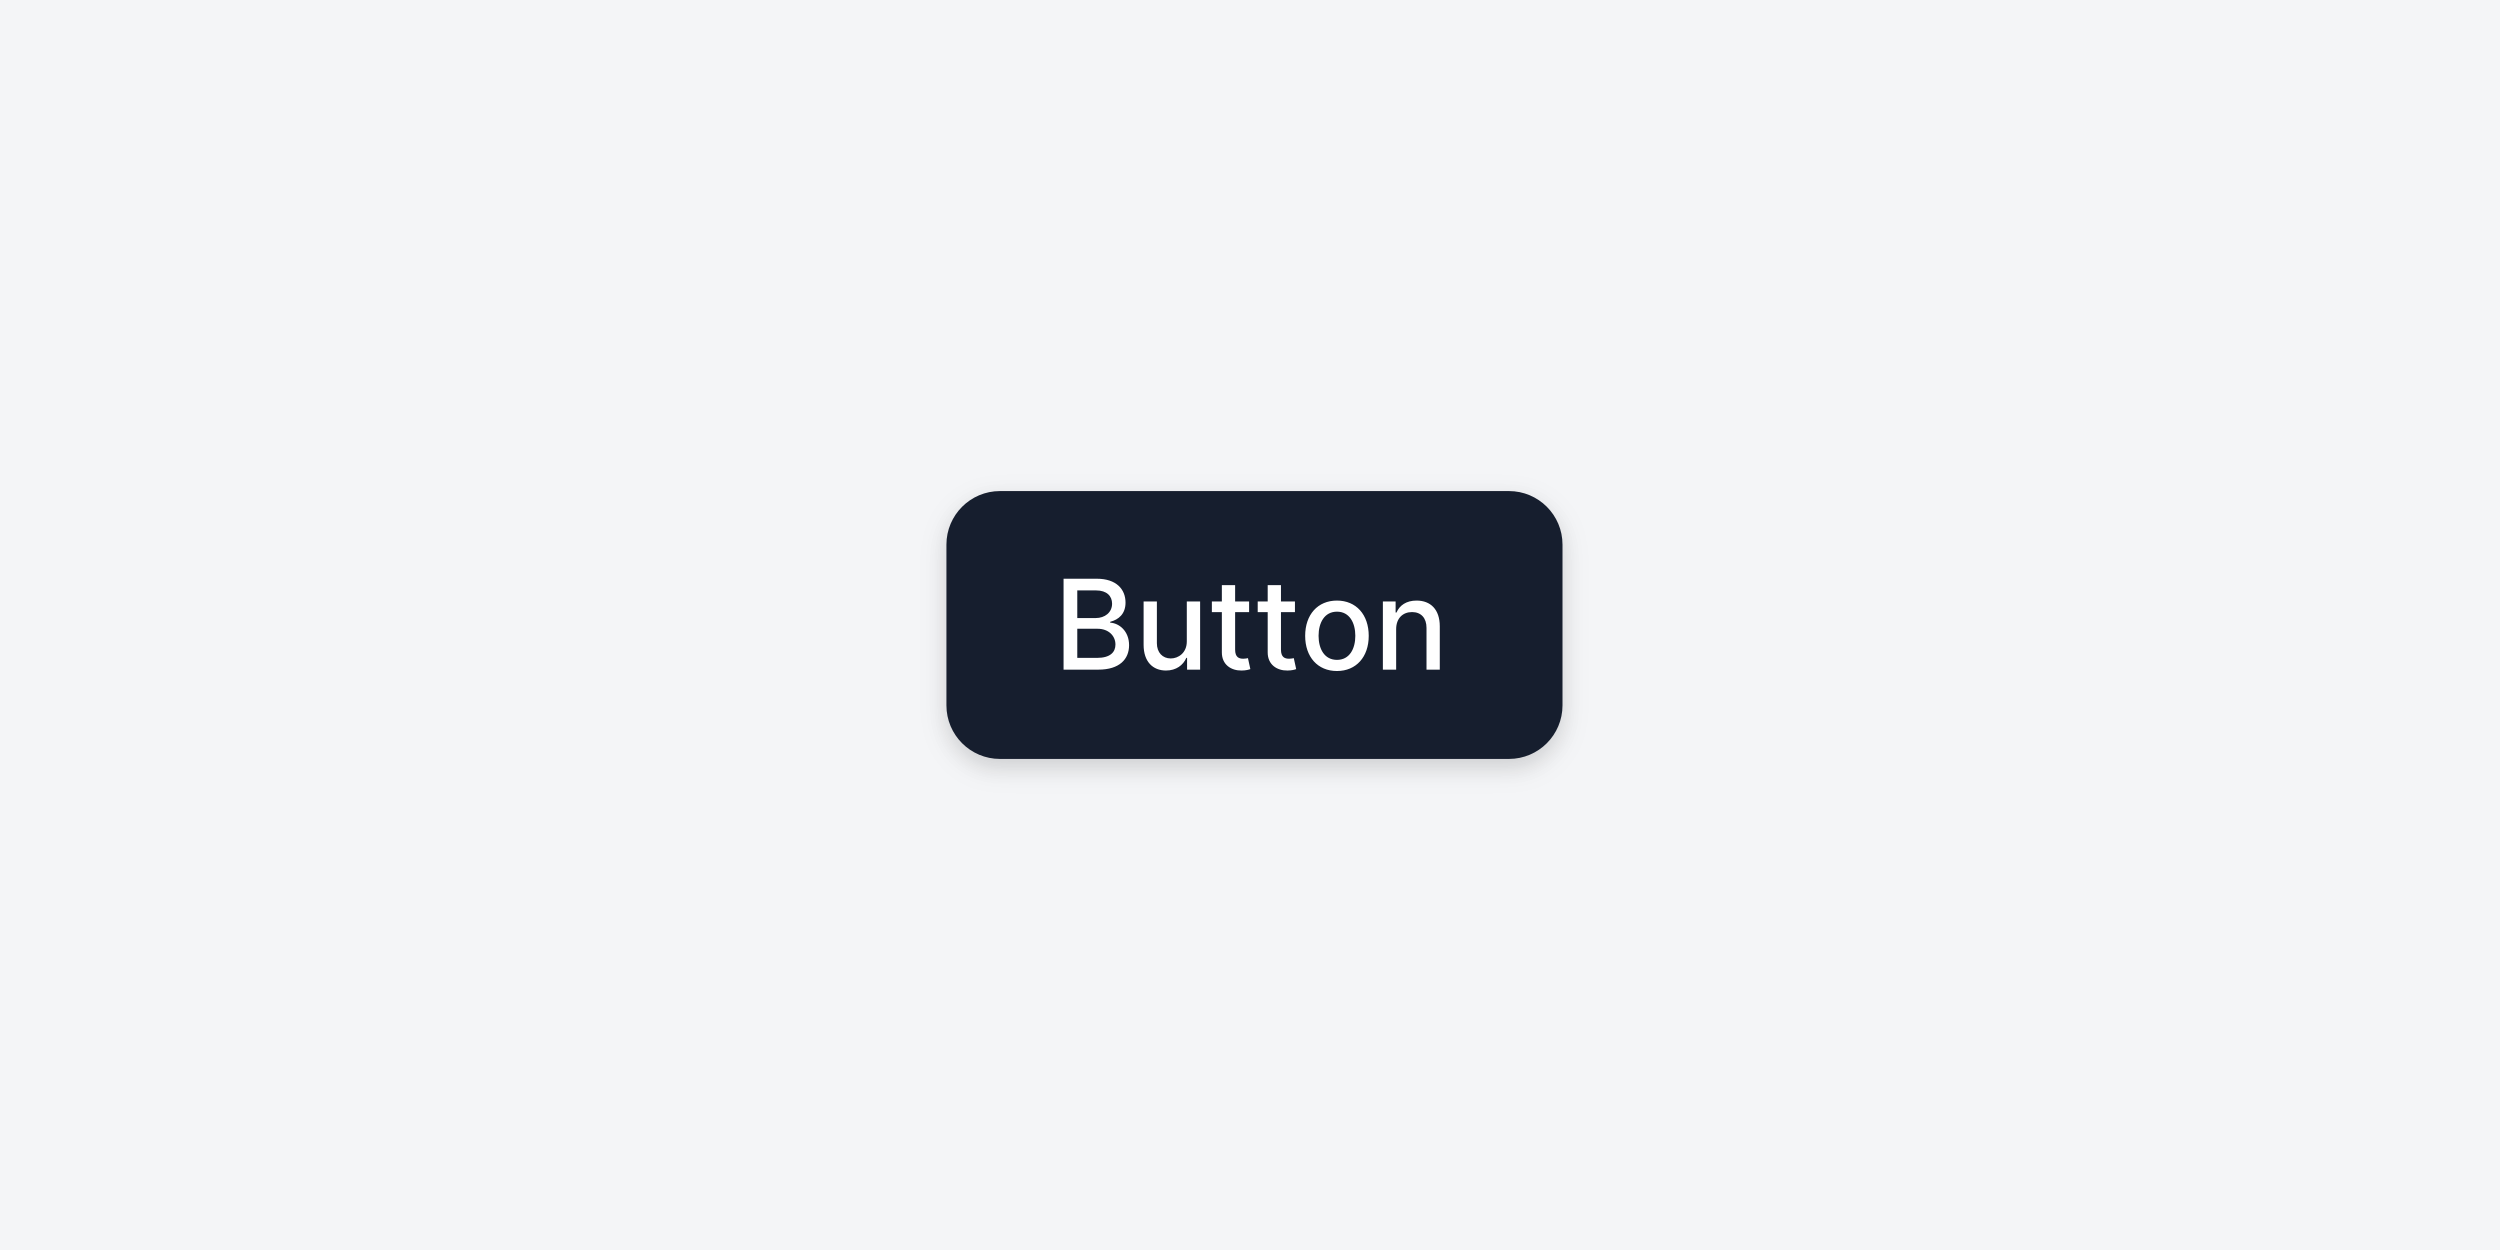
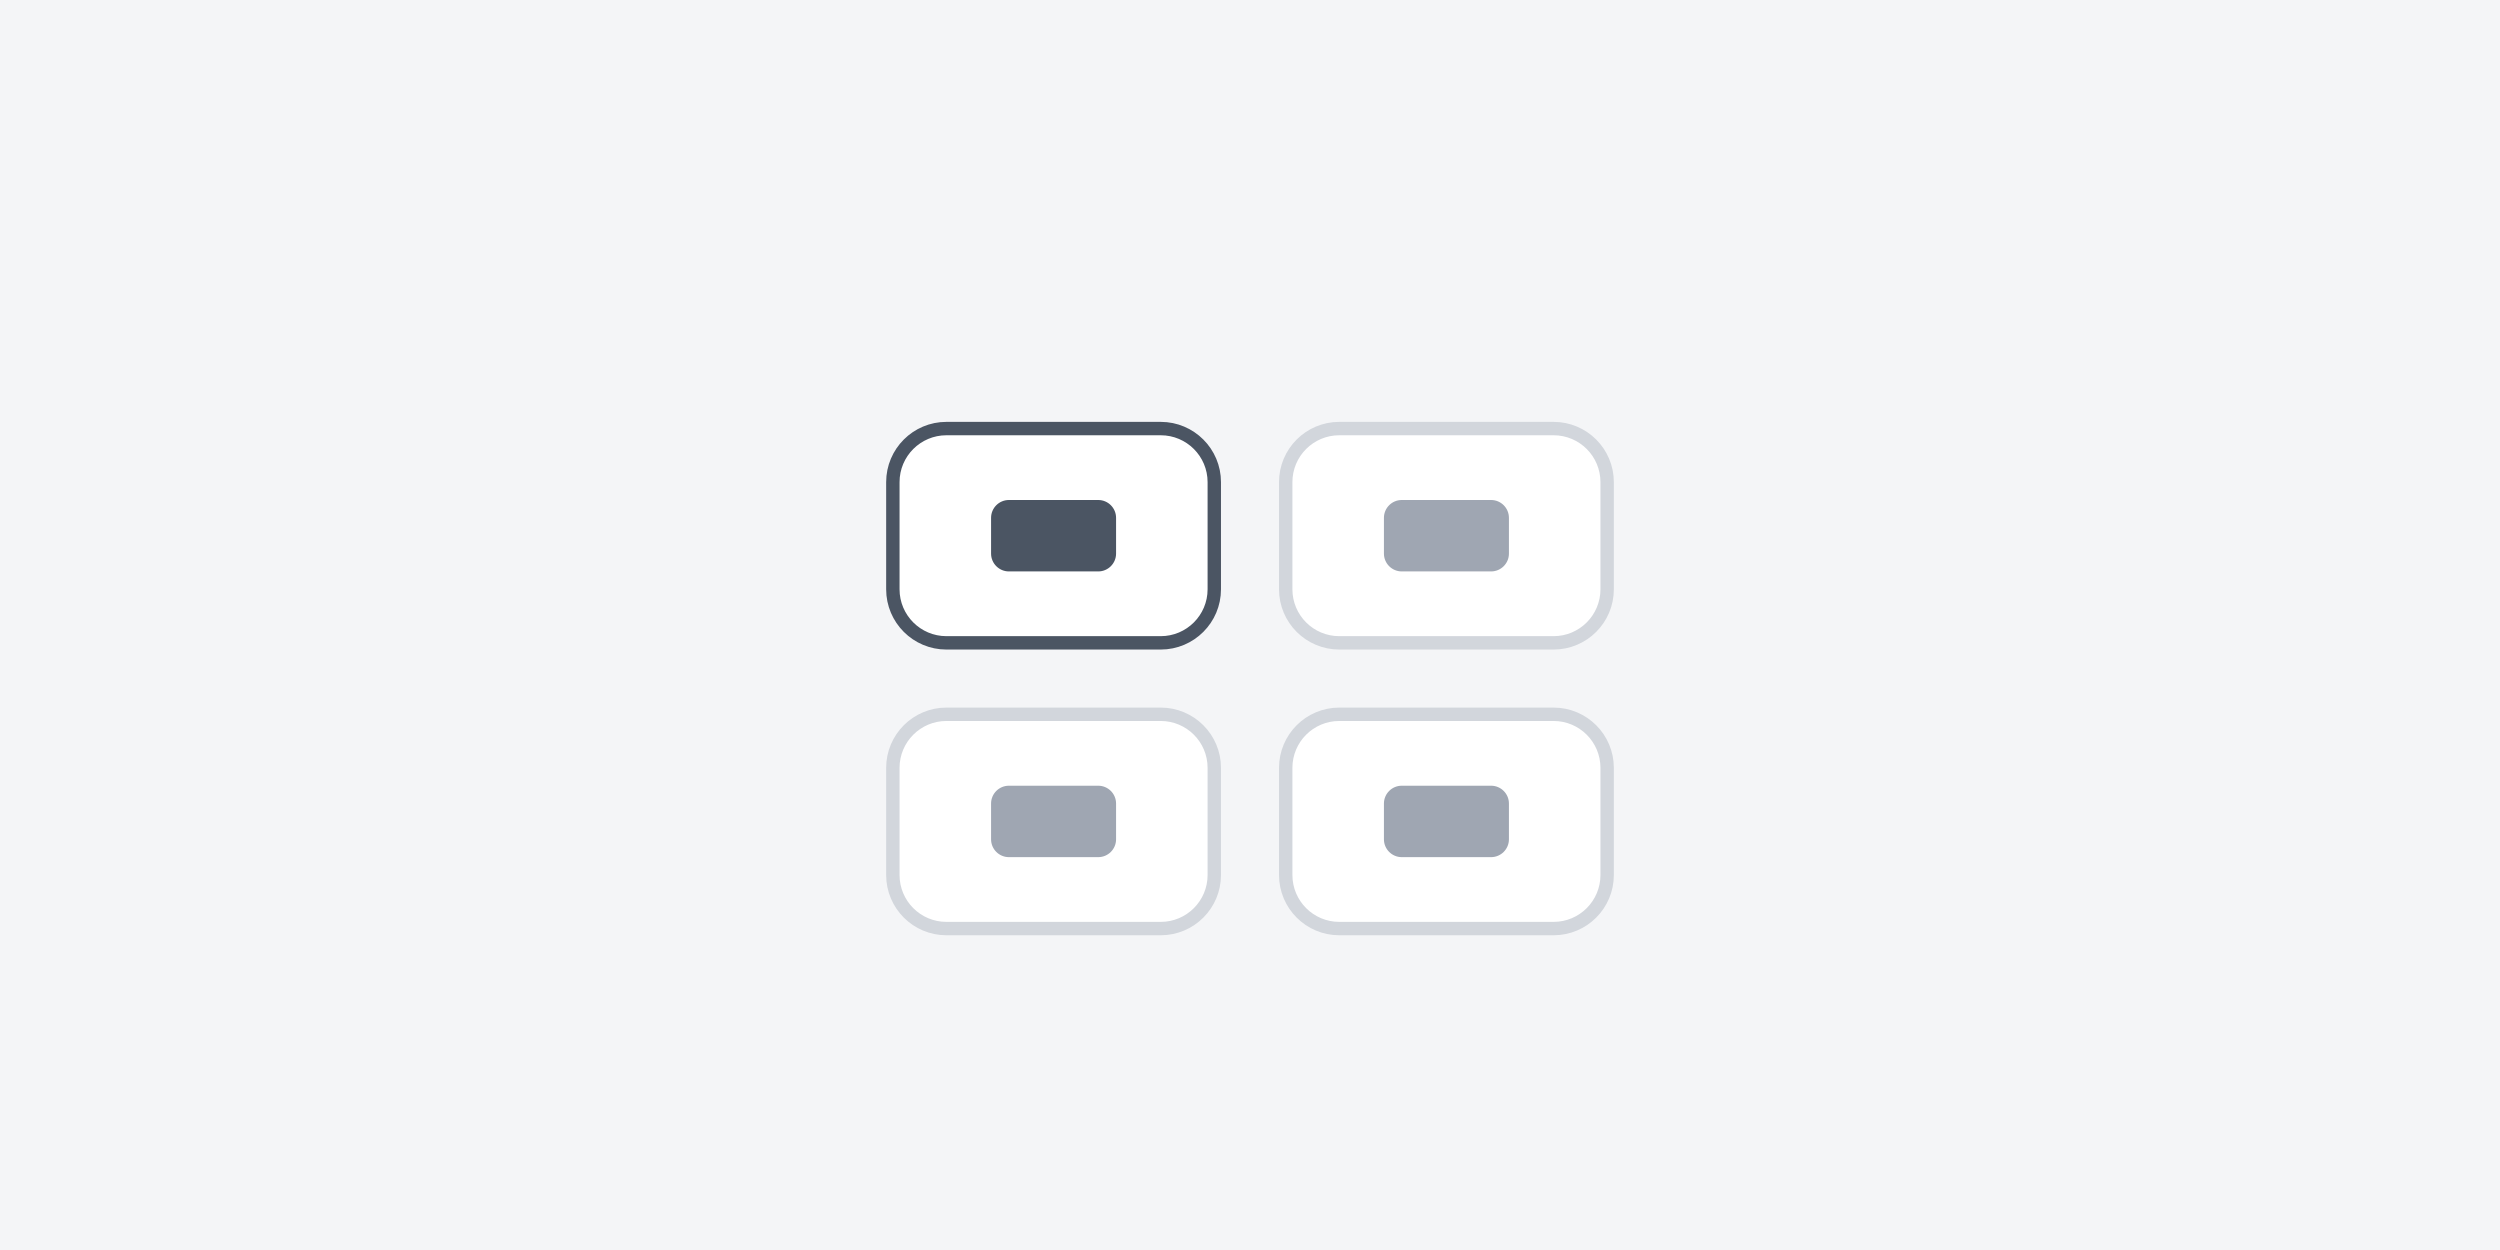
<svg xmlns="http://www.w3.org/2000/svg" width="280" height="140" viewBox="0 0 280 140" fill="none">
  <rect width="280" height="140" fill="#F4F5F7" />
-   <g filter="url(#filter0_dd)">
-     <rect x="106" y="55" width="69" height="30" rx="6" fill="#161E2E" />
-     <path d="M119.119 75H123.021C125.388 75 126.457 73.822 126.457 72.261C126.457 70.685 125.353 69.795 124.344 69.74V69.641C125.278 69.402 126.059 68.766 126.059 67.493C126.059 65.987 125.015 64.818 122.847 64.818H119.119V75ZM120.655 73.683V70.421H122.927C124.16 70.421 124.93 71.217 124.93 72.186C124.93 73.041 124.349 73.683 122.872 73.683H120.655ZM120.655 69.223V66.126H122.753C123.971 66.126 124.553 66.767 124.553 67.612C124.553 68.597 123.747 69.223 122.713 69.223H120.655ZM132.922 71.833C132.927 73.131 131.962 73.747 131.127 73.747C130.207 73.747 129.571 73.081 129.571 72.042V67.364H128.084V72.221C128.084 74.115 129.124 75.099 130.59 75.099C131.739 75.099 132.519 74.493 132.872 73.678H132.952V75H134.413V67.364H132.922V71.833ZM139.9 67.364H138.334V65.534H136.848V67.364H135.729V68.557H136.848V73.066C136.843 74.453 137.902 75.124 139.075 75.099C139.547 75.094 139.865 75.005 140.039 74.94L139.771 73.712C139.672 73.732 139.488 73.777 139.249 73.777C138.767 73.777 138.334 73.618 138.334 72.758V68.557H139.9V67.364ZM145.034 67.364H143.468V65.534H141.982V67.364H140.863V68.557H141.982V73.066C141.977 74.453 143.036 75.124 144.209 75.099C144.681 75.094 144.999 75.005 145.173 74.94L144.905 73.712C144.806 73.732 144.622 73.777 144.383 73.777C143.901 73.777 143.468 73.618 143.468 72.758V68.557H145.034V67.364ZM149.738 75.154C151.891 75.154 153.298 73.578 153.298 71.217C153.298 68.84 151.891 67.264 149.738 67.264C147.585 67.264 146.179 68.84 146.179 71.217C146.179 73.578 147.585 75.154 149.738 75.154ZM149.743 73.906C148.336 73.906 147.68 72.678 147.68 71.212C147.68 69.75 148.336 68.507 149.743 68.507C151.14 68.507 151.796 69.75 151.796 71.212C151.796 72.678 151.14 73.906 149.743 73.906ZM156.369 70.466C156.369 69.248 157.114 68.552 158.148 68.552C159.158 68.552 159.769 69.213 159.769 70.322V75H161.256V70.143C161.256 68.254 160.217 67.264 158.656 67.264C157.507 67.264 156.756 67.796 156.403 68.606H156.309V67.364H154.882V75H156.369V70.466Z" fill="white" />
-   </g>
-   <defs>
-     <filter id="filter0_dd" x="103" y="53" width="75" height="36" filterUnits="userSpaceOnUse" color-interpolation-filters="sRGB">
-       <feFlood flood-opacity="0" result="BackgroundImageFix" />
-       <feColorMatrix in="SourceAlpha" type="matrix" values="0 0 0 0 0 0 0 0 0 0 0 0 0 0 0 0 0 0 127 0" />
-       <feOffset dy="1" />
-       <feGaussianBlur stdDeviation="1" />
-       <feColorMatrix type="matrix" values="0 0 0 0 0 0 0 0 0 0 0 0 0 0 0 0 0 0 0.06 0" />
-       <feBlend mode="normal" in2="BackgroundImageFix" result="effect1_dropShadow" />
-       <feColorMatrix in="SourceAlpha" type="matrix" values="0 0 0 0 0 0 0 0 0 0 0 0 0 0 0 0 0 0 127 0" />
-       <feOffset dy="1" />
-       <feGaussianBlur stdDeviation="1.5" />
-       <feColorMatrix type="matrix" values="0 0 0 0 0 0 0 0 0 0 0 0 0 0 0 0 0 0 0.1 0" />
-       <feBlend mode="normal" in2="effect1_dropShadow" result="effect2_dropShadow" />
-       <feBlend mode="normal" in="SourceGraphic" in2="effect2_dropShadow" result="shape" />
-     </filter>
-   </defs>
+   <rect x="100" y="48" width="36" height="24" rx="6" fill="white" stroke="#4B5563" stroke-width="1.5" />
+   <rect x="144" y="48" width="36" height="24" rx="6" fill="white" stroke="#D2D6DC" stroke-width="1.5" />
+   <rect x="100" y="80" width="36" height="24" rx="6" fill="white" stroke="#D2D6DC" stroke-width="1.5" />
+   <rect x="144" y="80" width="36" height="24" rx="6" fill="white" stroke="#D2D6DC" stroke-width="1.5" />
+   <rect x="111" y="56" width="14" height="8" rx="2" fill="#4B5563" />
+   <rect x="155" y="56" width="14" height="8" rx="2" fill="#9FA6B2" />
+   <rect x="111" y="88" width="14" height="8" rx="2" fill="#9FA6B2" />
+   <rect x="155" y="88" width="14" height="8" rx="2" fill="#9FA6B2" />
</svg>
